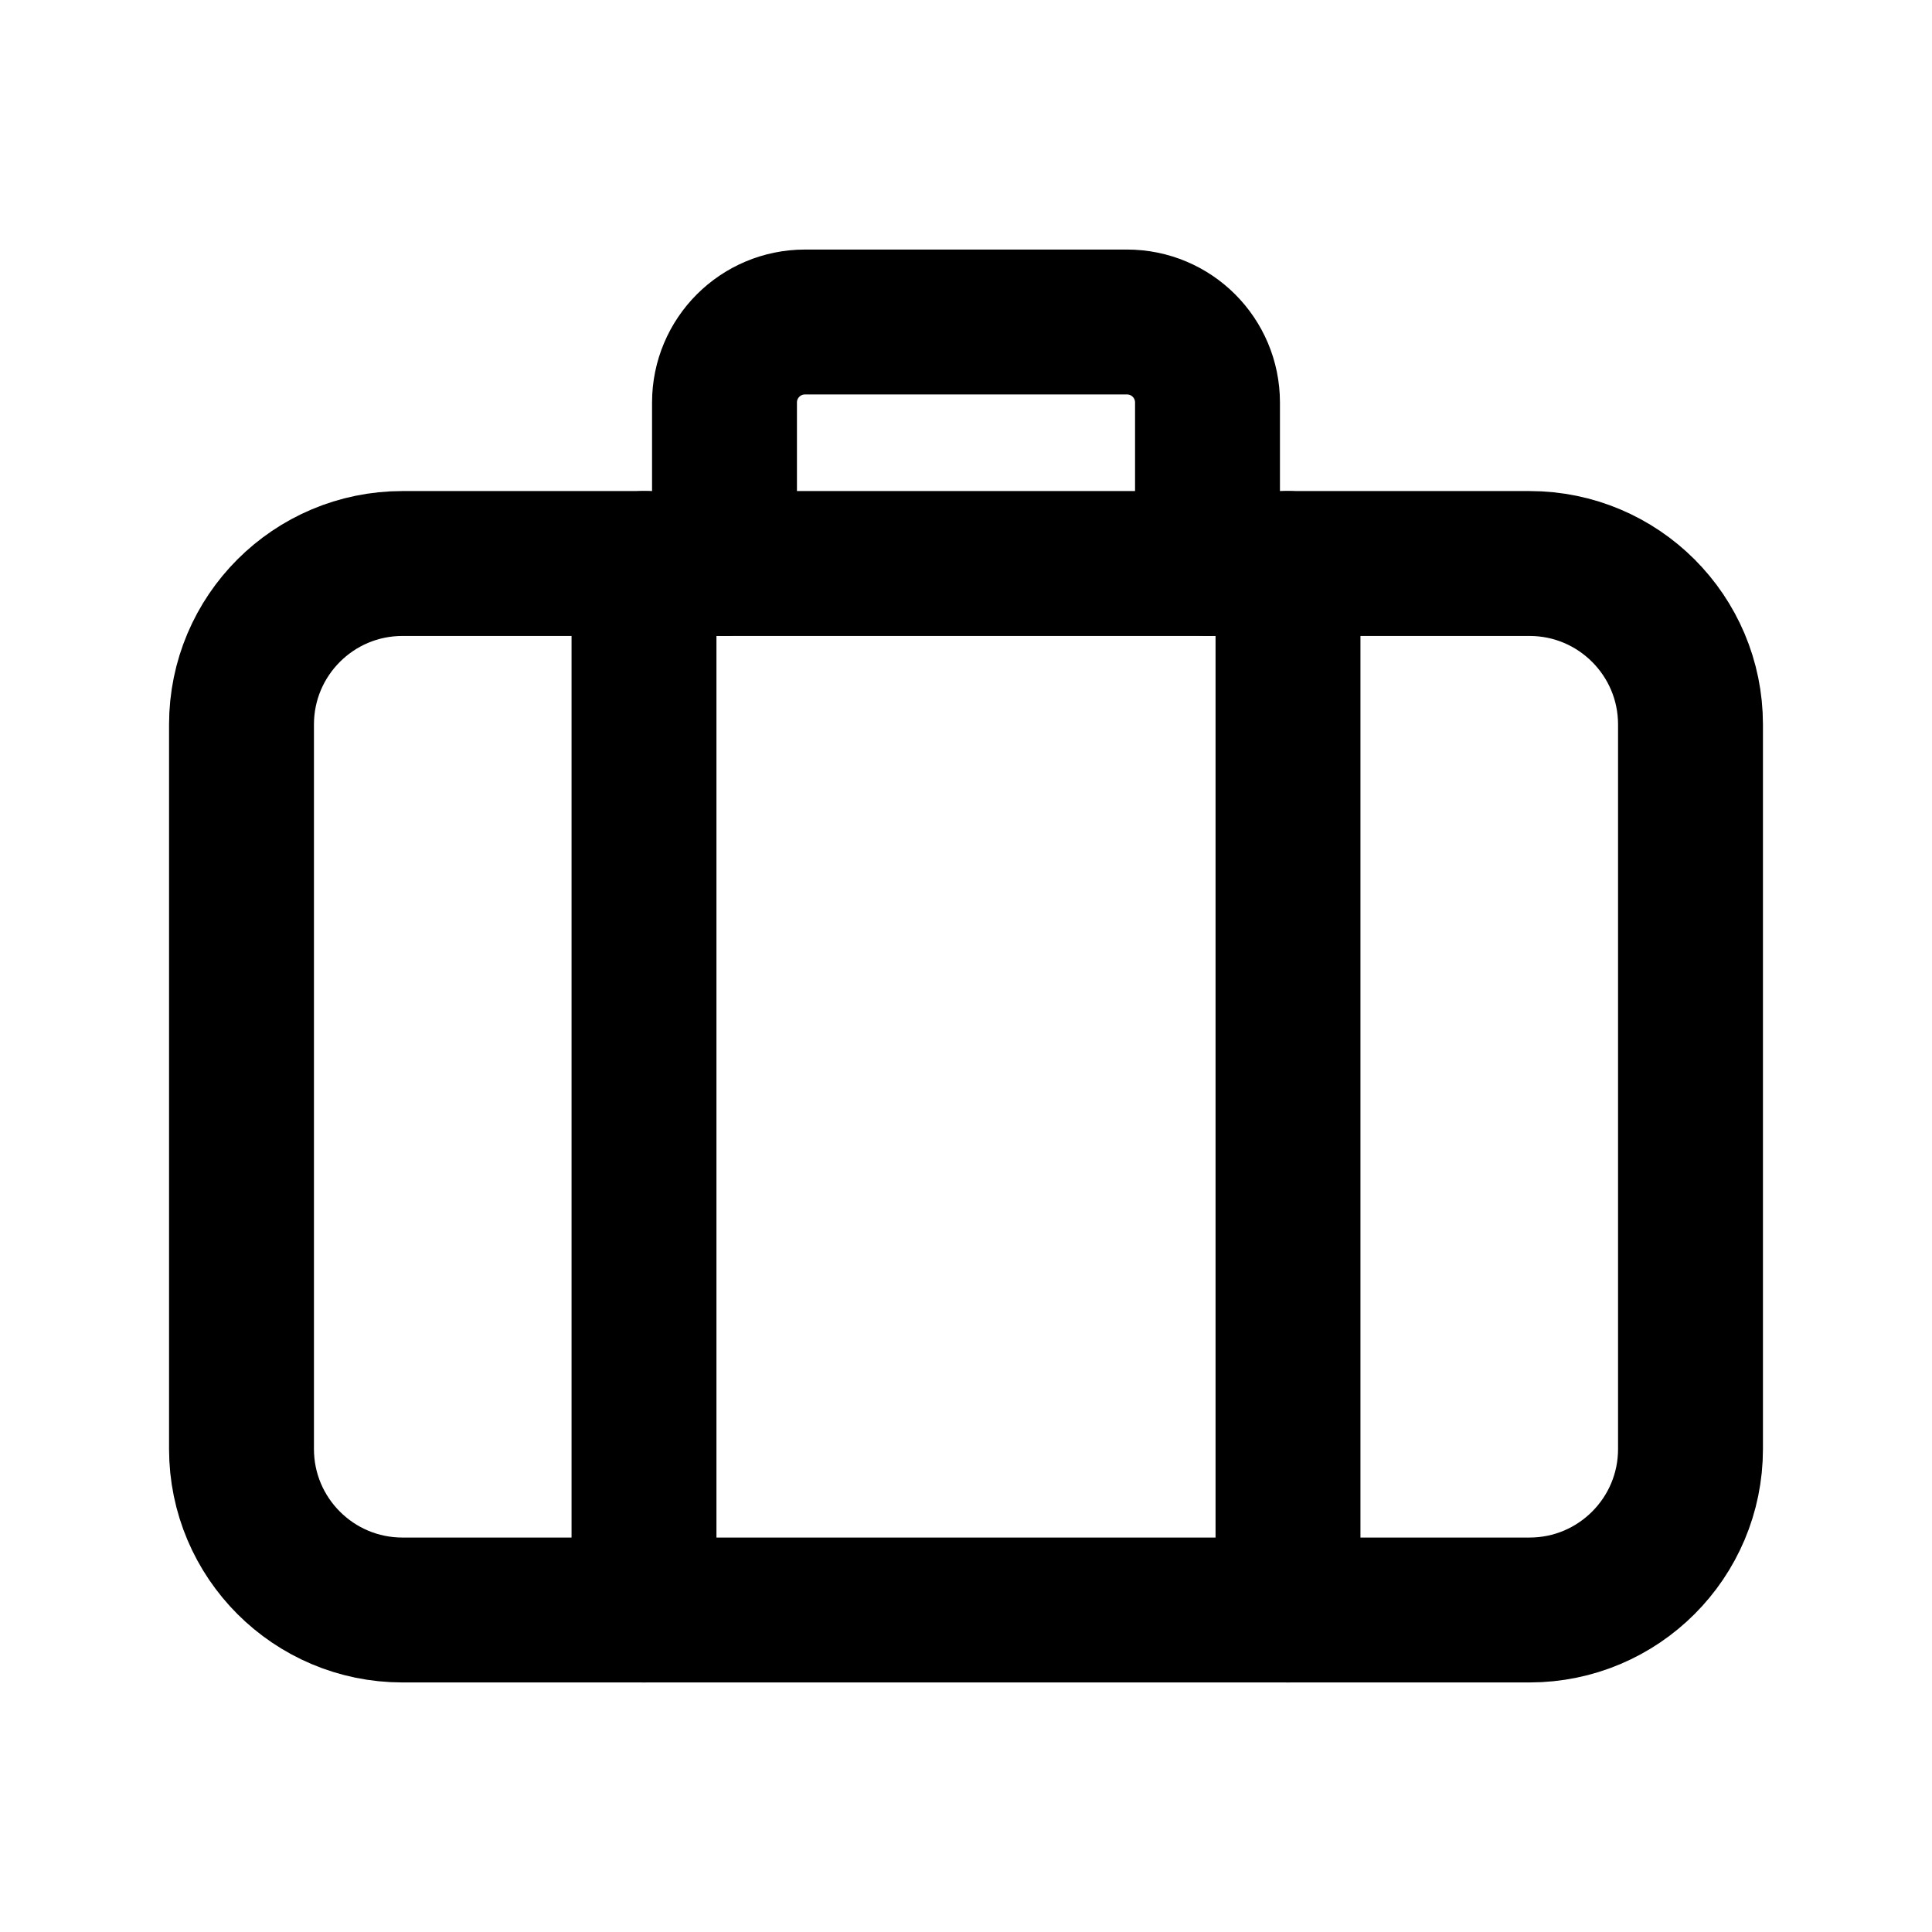
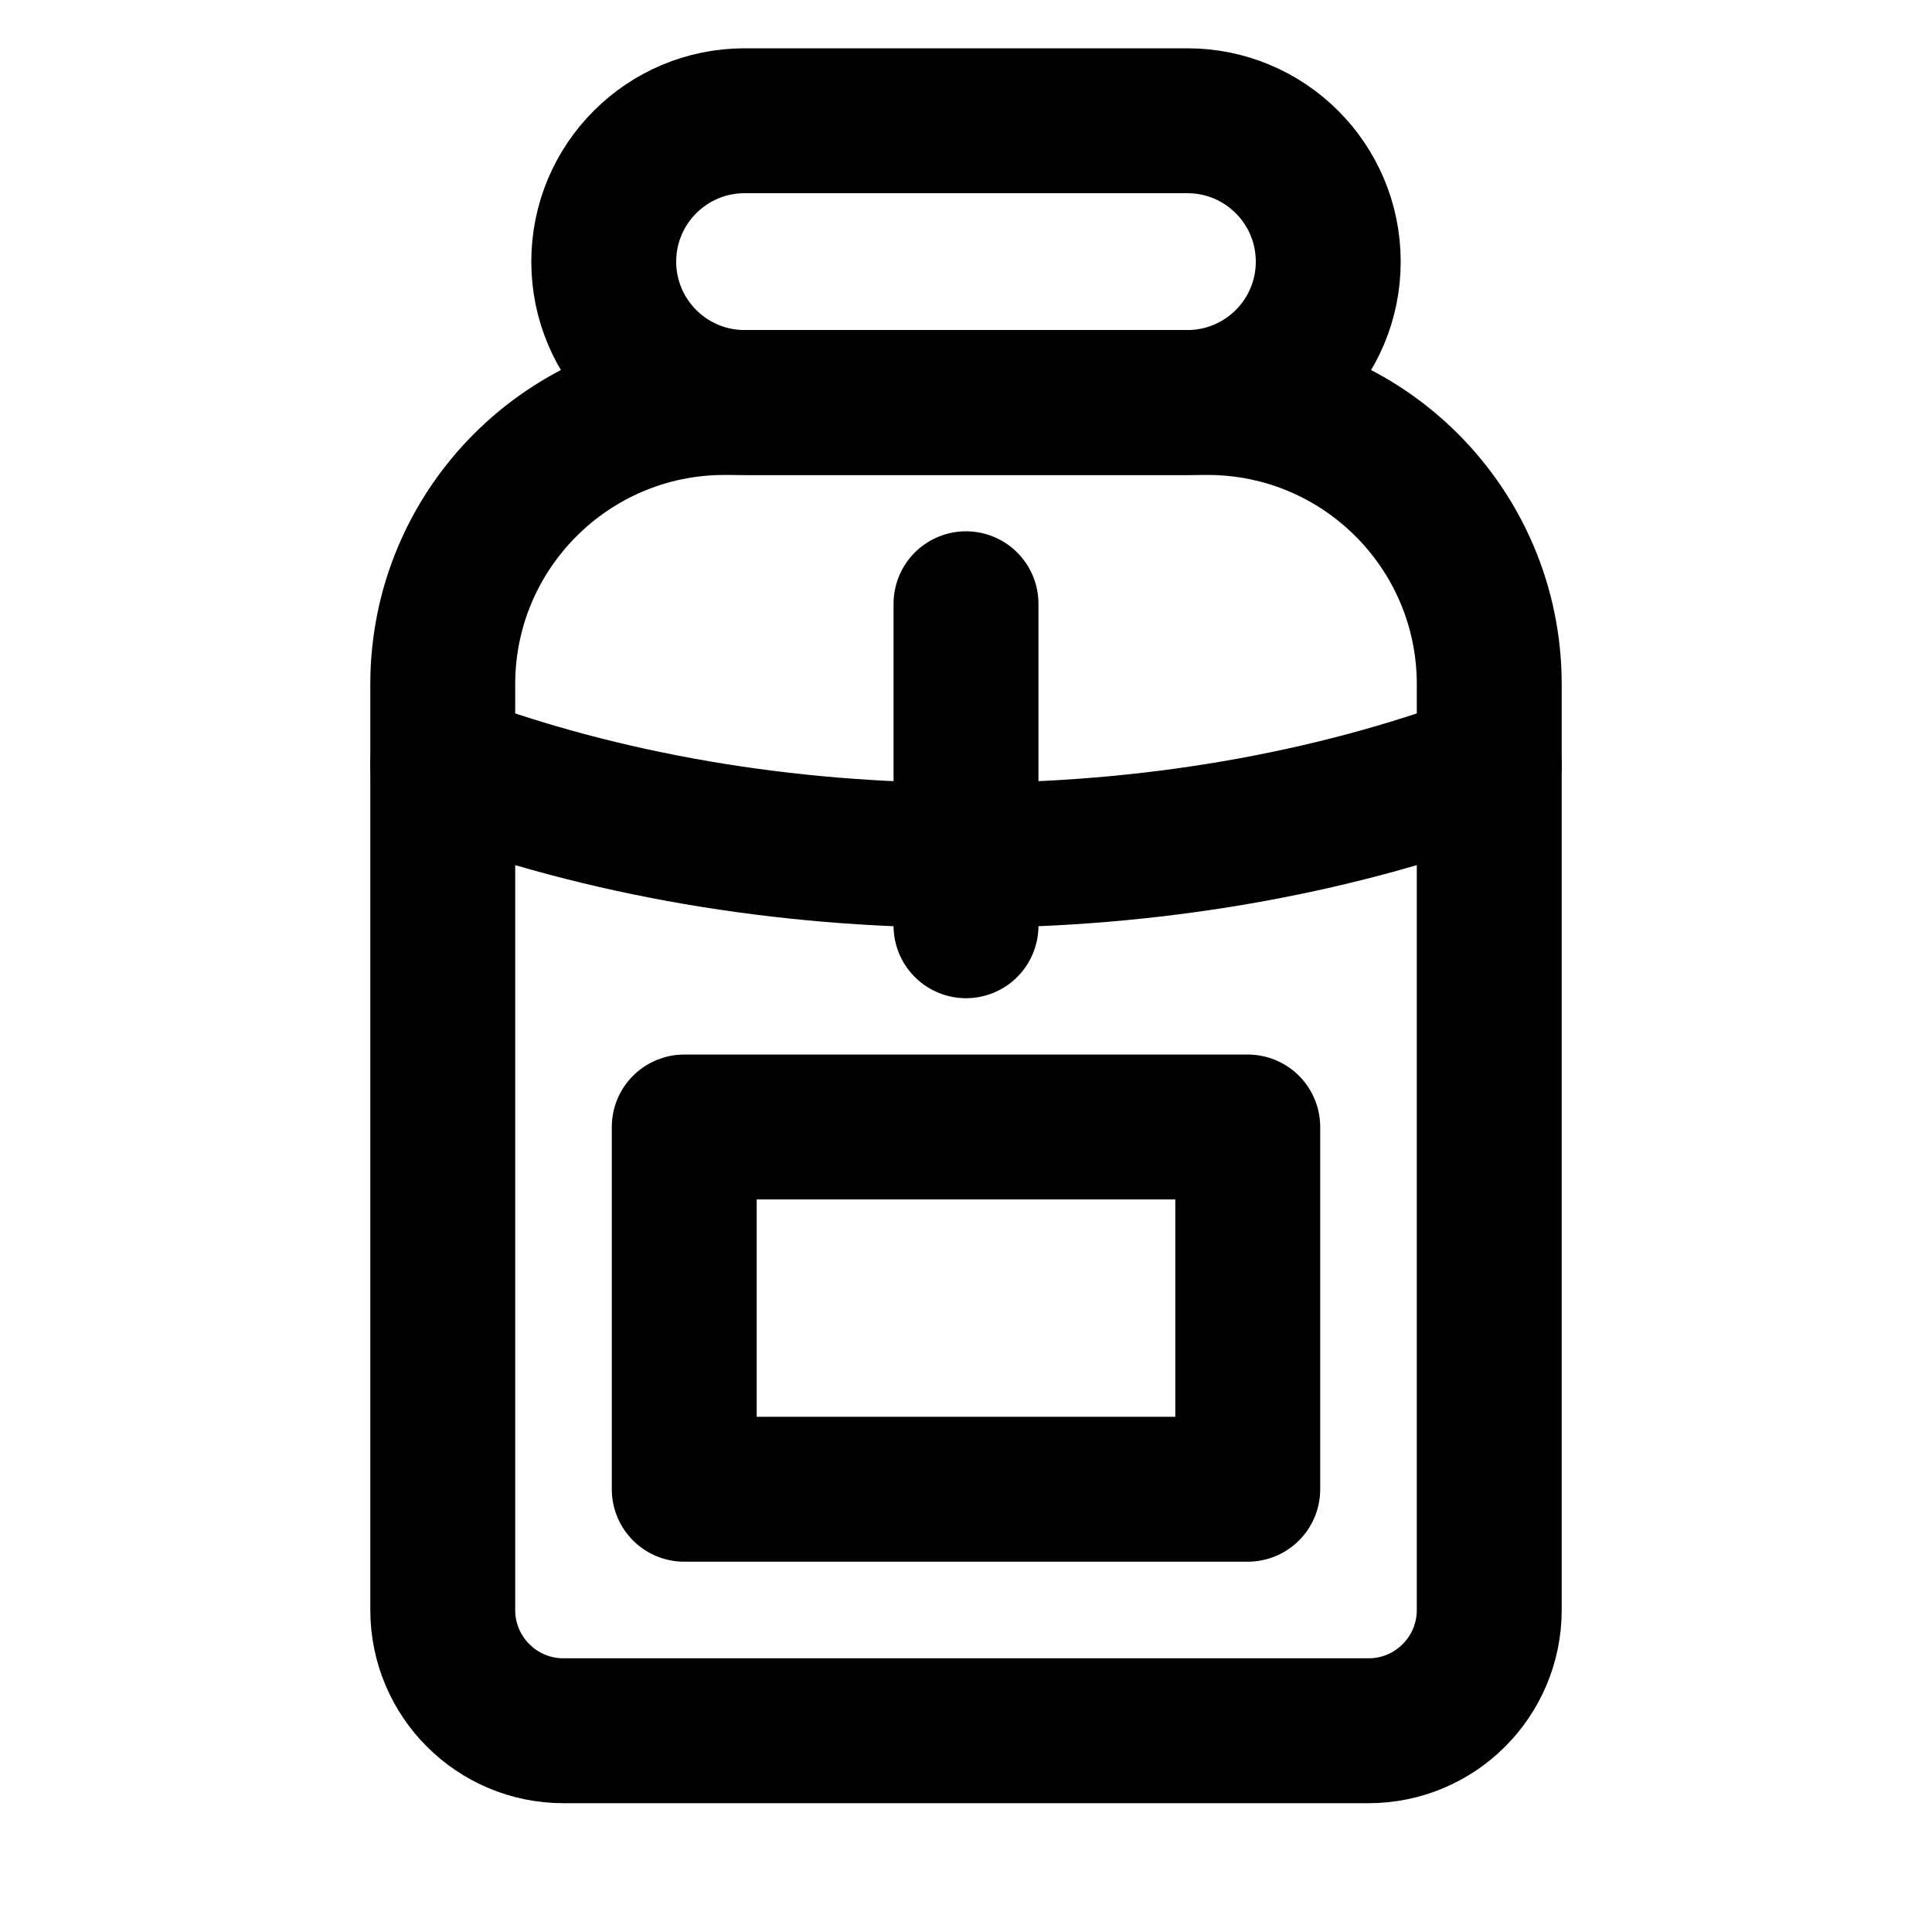
<svg xmlns="http://www.w3.org/2000/svg" viewBox="0 0 24 24" fill="none" stroke="#000" stroke-width="1.8" stroke-linecap="round" stroke-linejoin="round">
-   <rect x="3" y="7" width="18" height="13" rx="2" />
-   <path d="M9 7V5a1 1 0 0 1 1-1h4a1 1 0 0 1 1 1v2M8 7v13M16 7v13" />
+   <path d="M5.5 8.5a3.5 3.5 0 0 1 3.5-3.5h6a3.5 3.5 0 0 1 3.5 3.5V20a1.5 1.5 0 0 1-1.5 1.5h-10A1.5 1.5 0 0 1 5.5 20z" />
+   <rect x="7.5" y="1.5" width="9" height="3.5" rx="1.75" />
+   <path d="M5.5 9.5c4 1.5 9 1.5 13 0M12 7.5v4M8.5 14h7v4.5h-7z" />
</svg>
